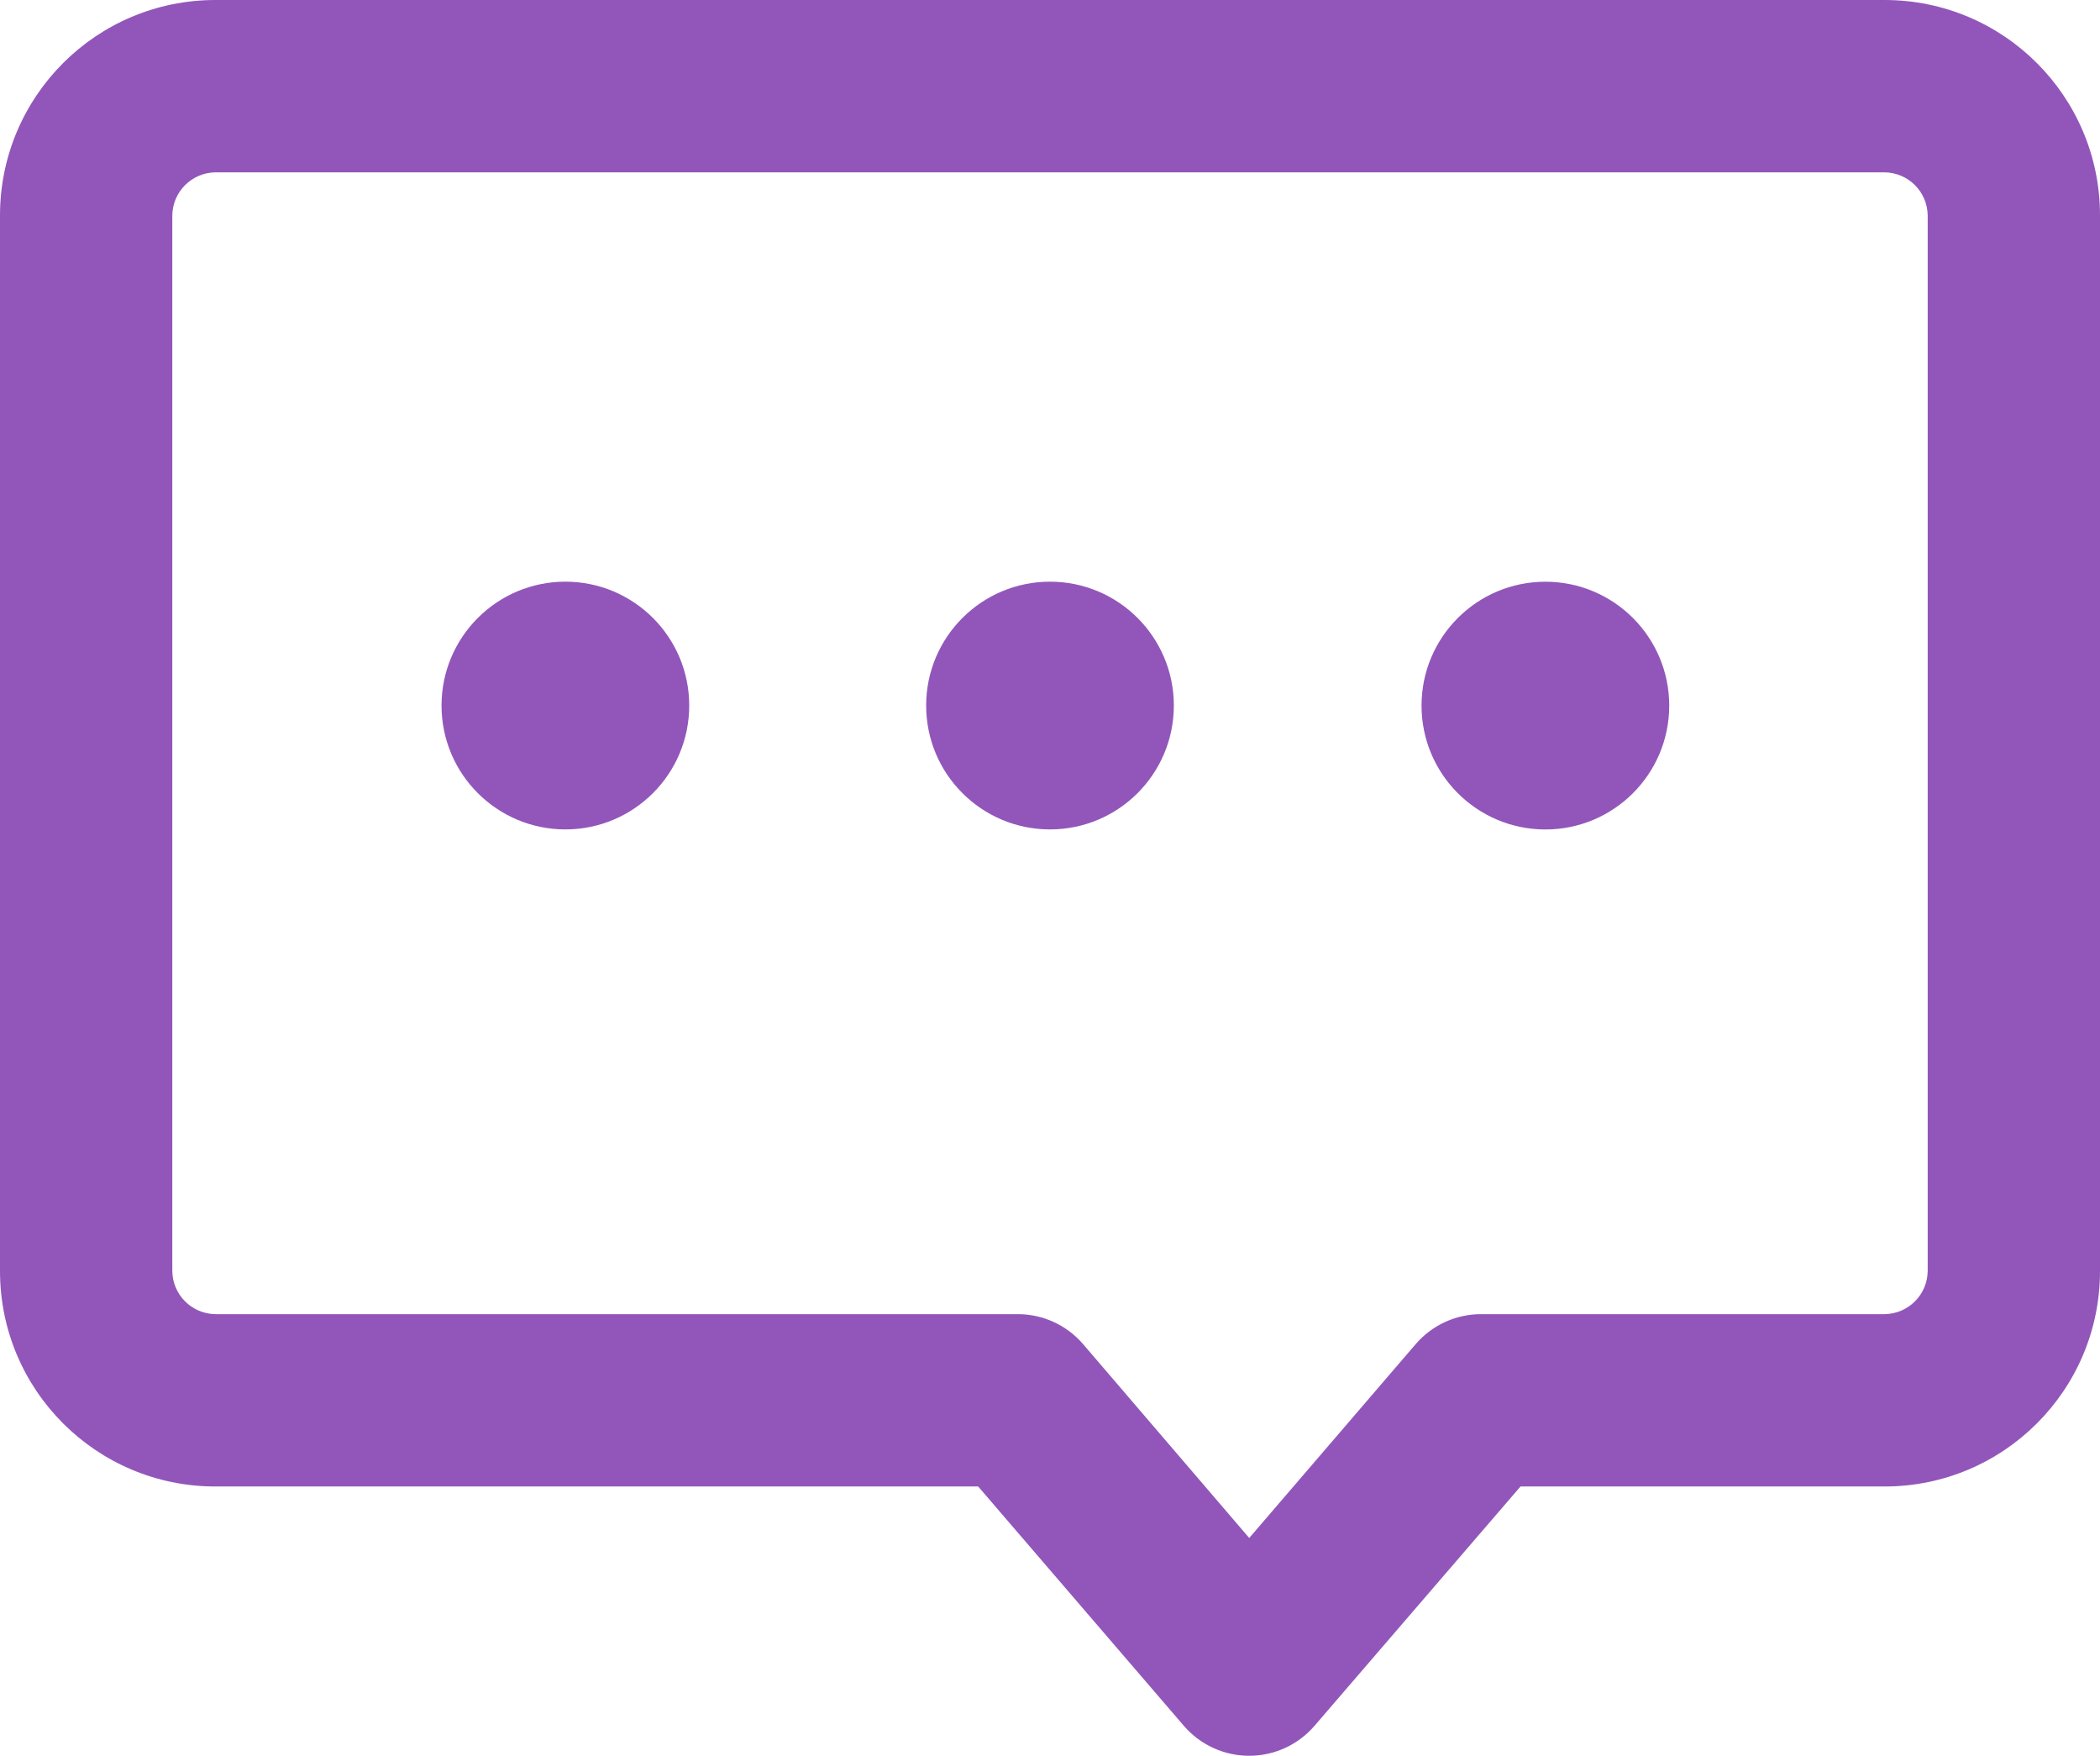
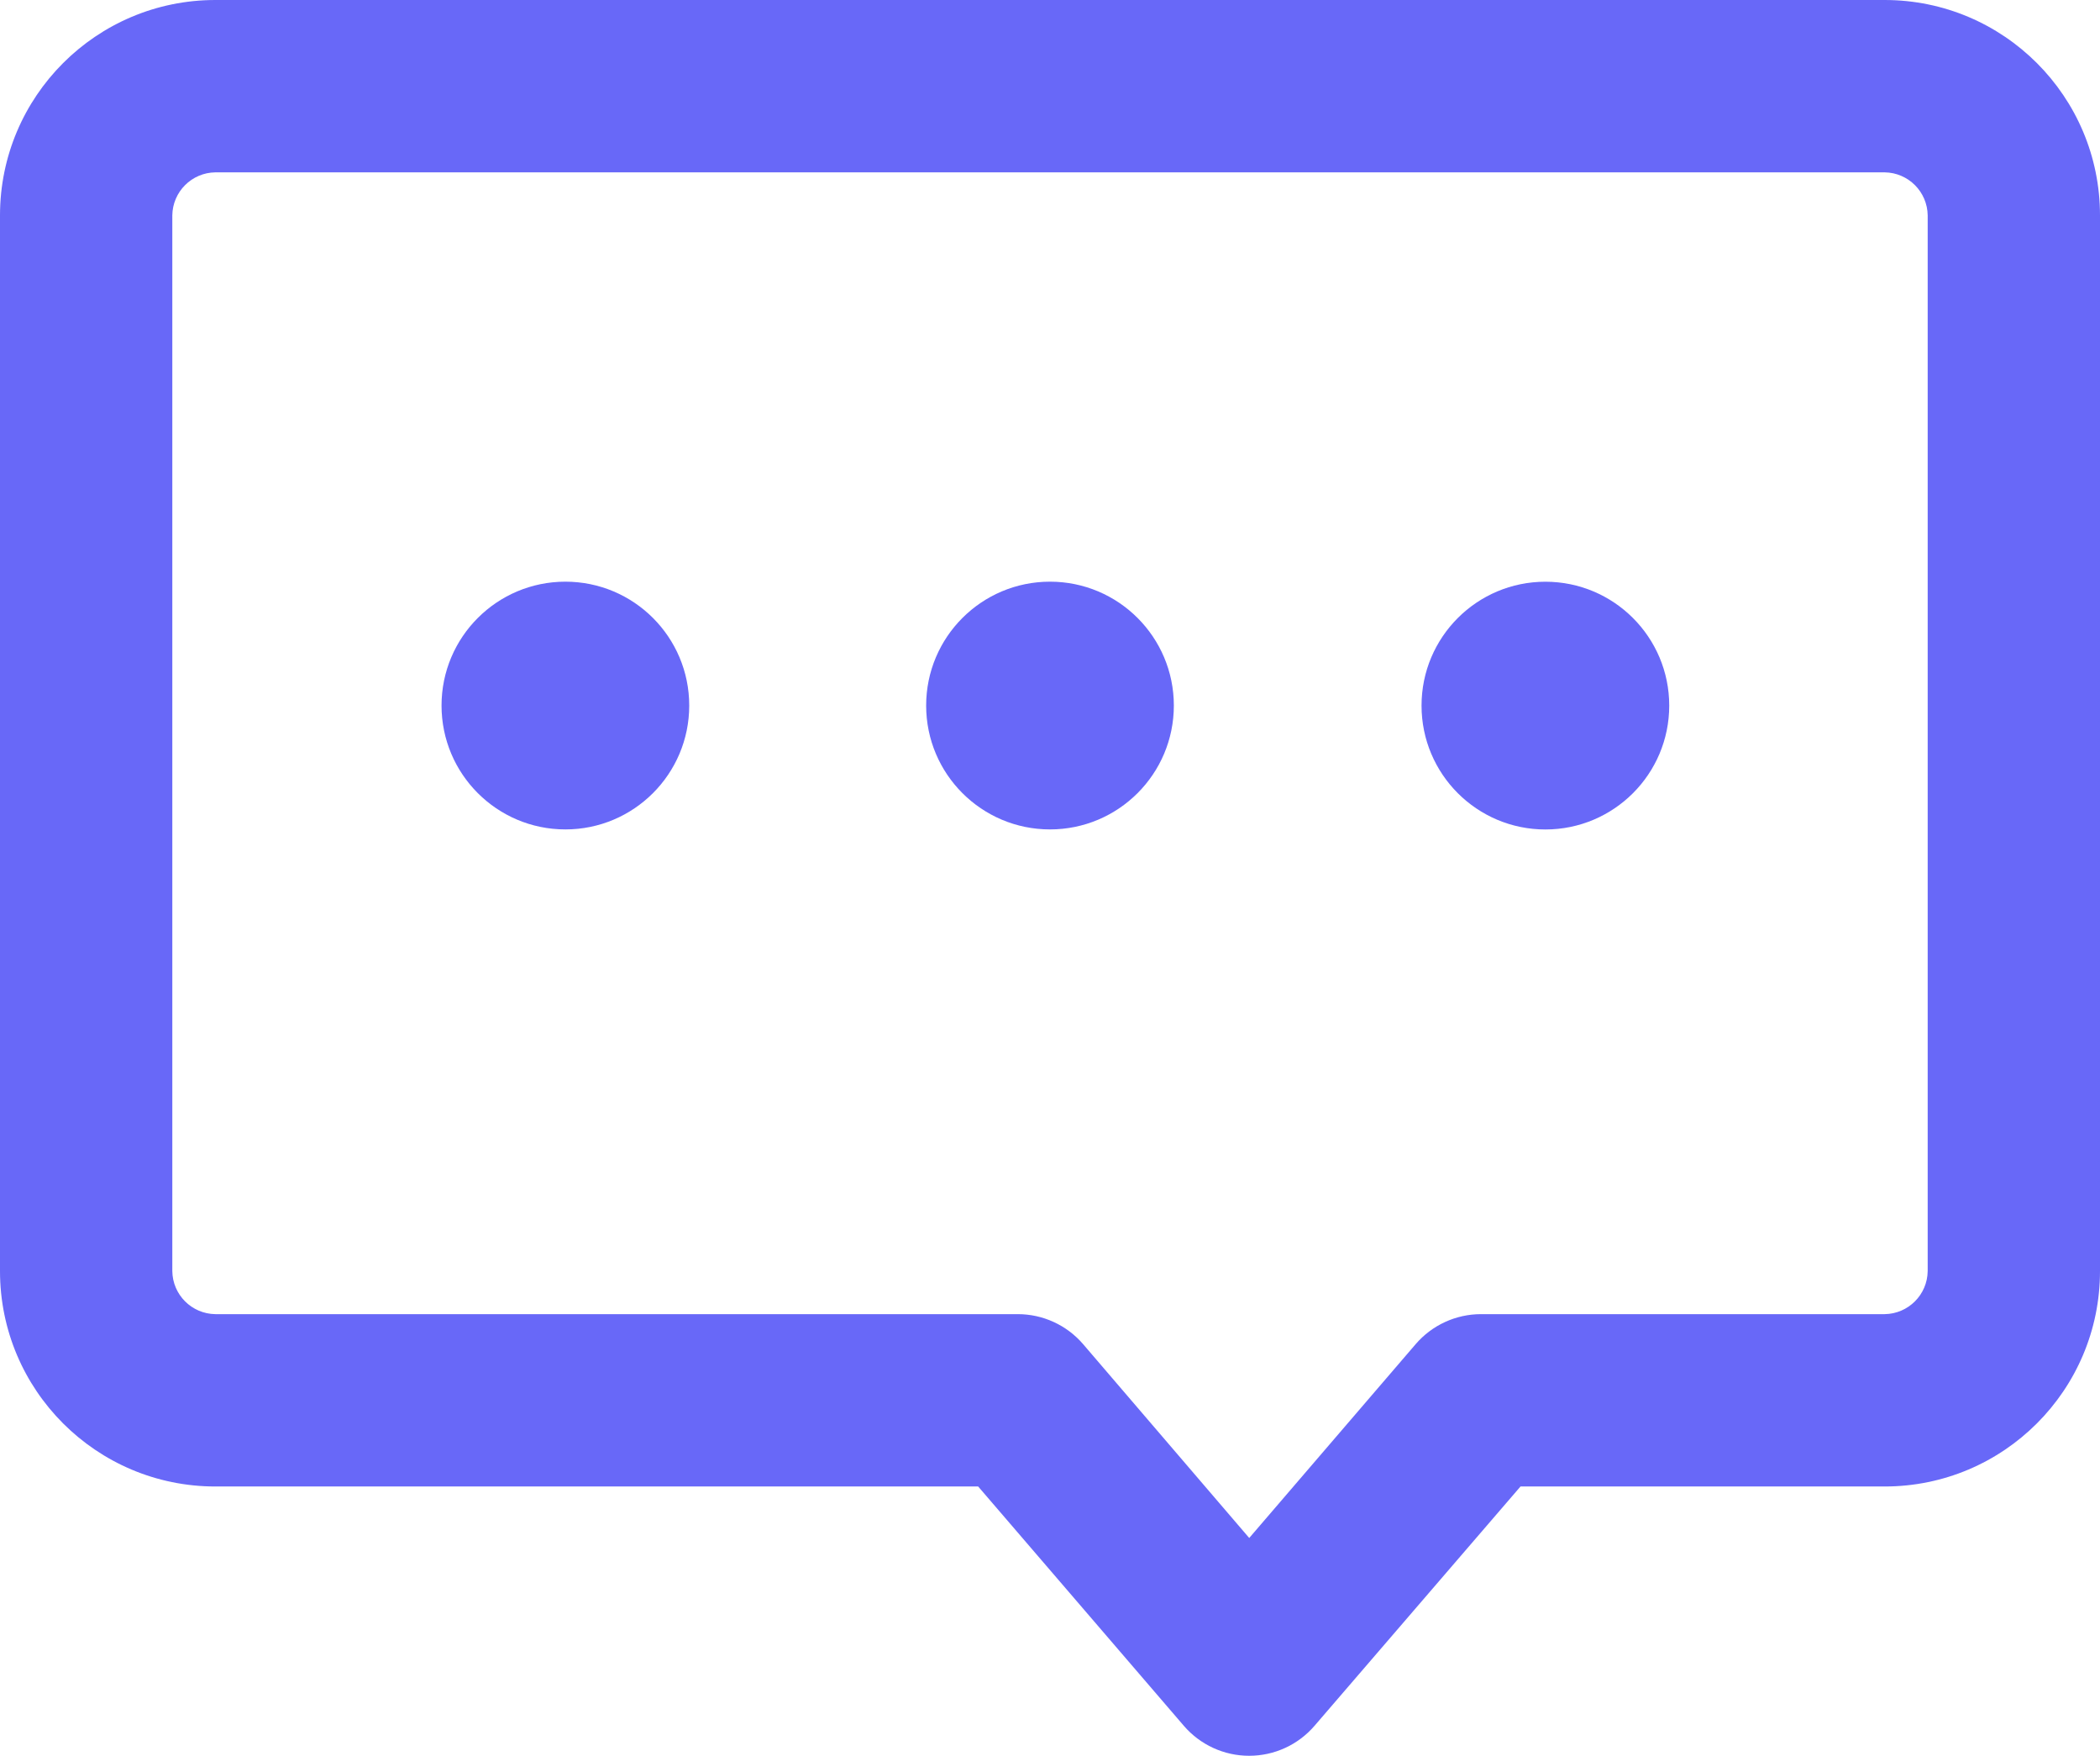
<svg xmlns="http://www.w3.org/2000/svg" id="Group_22" data-name="Group 22" width="39" height="32.6" viewBox="0 0 39 32.6">
  <defs>
    <style>
      .cls-1 {
-         fill: #9256ba;
+         fill: #6868F8;
      }
    </style>
  </defs>
  <path id="Path_59" data-name="Path 59" class="cls-1" d="M23.2,32.6a1.6,1.6,0,0,1-1.214-.556L18.166,27.6H4a4,4,0,0,1-4-4V4A4,4,0,0,1,4,0H35a4,4,0,0,1,4,4V23.6a4,4,0,0,1-4,4H28.238l-3.826,4.444A1.6,1.6,0,0,1,23.2,32.6ZM4,3.2a.81.81,0,0,0-.8.8V23.6a.81.81,0,0,0,.8.8H18.9a1.6,1.6,0,0,1,1.214.556l3.086,3.6,3.092-3.6A1.6,1.6,0,0,1,27.5,24.4H35a.81.81,0,0,0,.8-.8V4a.81.81,0,0,0-.8-.8Z" transform="translate(0)" />
  <path id="Path_60" data-name="Path 60" class="cls-1" d="M259.871,341.539m-2.3,0a2.3,2.3,0,1,0,2.3-2.3A2.3,2.3,0,0,0,257.571,341.539Z" transform="translate(-249.371 -328.439)" />
  <path id="Path_61" data-name="Path 61" class="cls-1" d="M542.57,341.539m-2.3,0a2.3,2.3,0,1,0,2.3-2.3A2.3,2.3,0,0,0,540.27,341.539Z" transform="translate(-523.07 -328.439)" />
  <path id="Path_62" data-name="Path 62" class="cls-1" d="M831.552,341.54m-2.3,0a2.3,2.3,0,1,0,2.3-2.3A2.3,2.3,0,0,0,829.252,341.54Z" transform="translate(-802.852 -328.439)" />
</svg>
